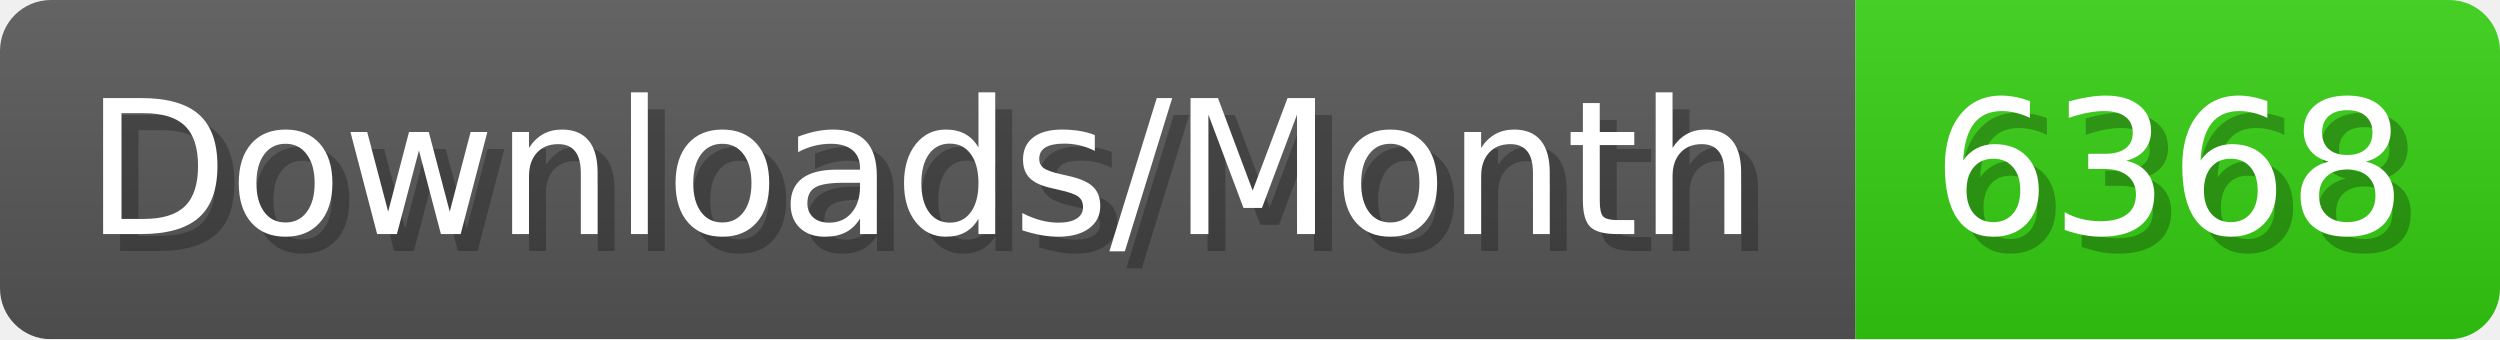
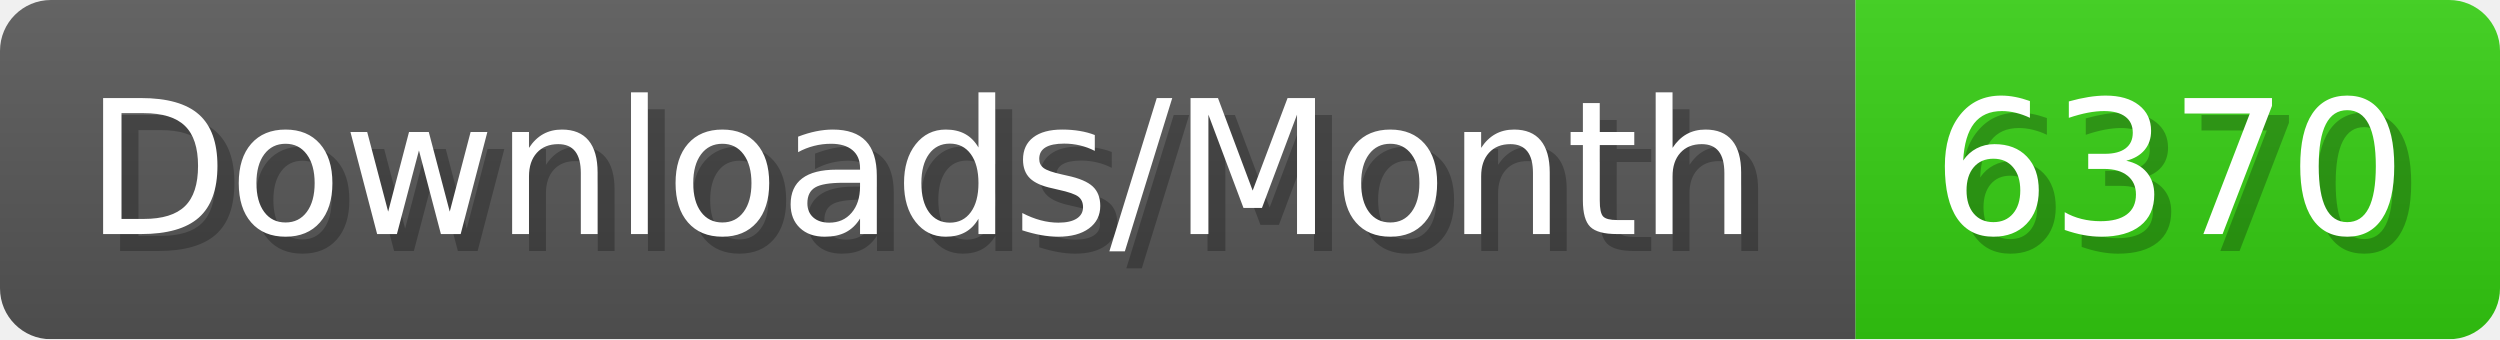
- <svg xmlns="http://www.w3.org/2000/svg" width="147.4" height="20" viewBox="0 0 1474 200" role="img" aria-label="Downloads/Month: 6368">
+ <svg xmlns="http://www.w3.org/2000/svg" width="147.4" height="20" viewBox="0 0 1474 200" role="img" aria-label="Downloads/Month: 6370">
  <linearGradient id="YlXUI" x2="0" y2="100%">
    <stop offset="0" stop-opacity=".1" stop-color="#EEE" />
    <stop offset="1" stop-opacity=".1" />
  </linearGradient>
  <mask id="JHhop">
    <rect width="1474" height="200" rx="30" fill="#FFF" />
  </mask>
  <g mask="url(#JHhop)">
    <rect width="1094" height="200" fill="#555" />
    <rect width="380" height="200" fill="#3C1" x="1094" />
    <rect width="1474" height="200" fill="url(#YlXUI)" />
  </g>
  <g aria-hidden="true" fill="#fff" text-anchor="start" font-family="Verdana,DejaVu Sans,sans-serif" font-size="110">
    <text x="60" y="148" textLength="994" fill="#000" opacity="0.25">Downloads/Month</text>
    <text x="50" y="138" textLength="994">Downloads/Month</text>
-     <text x="1149" y="148" textLength="280" fill="#000" opacity="0.25">6368</text>
-     <text x="1139" y="138" textLength="280">6368</text>
+     <text x="1149" y="148" textLength="280" fill="#000" opacity="0.25">6370</text>
+     <text x="1139" y="138" textLength="280">6370</text>
  </g>
</svg>
